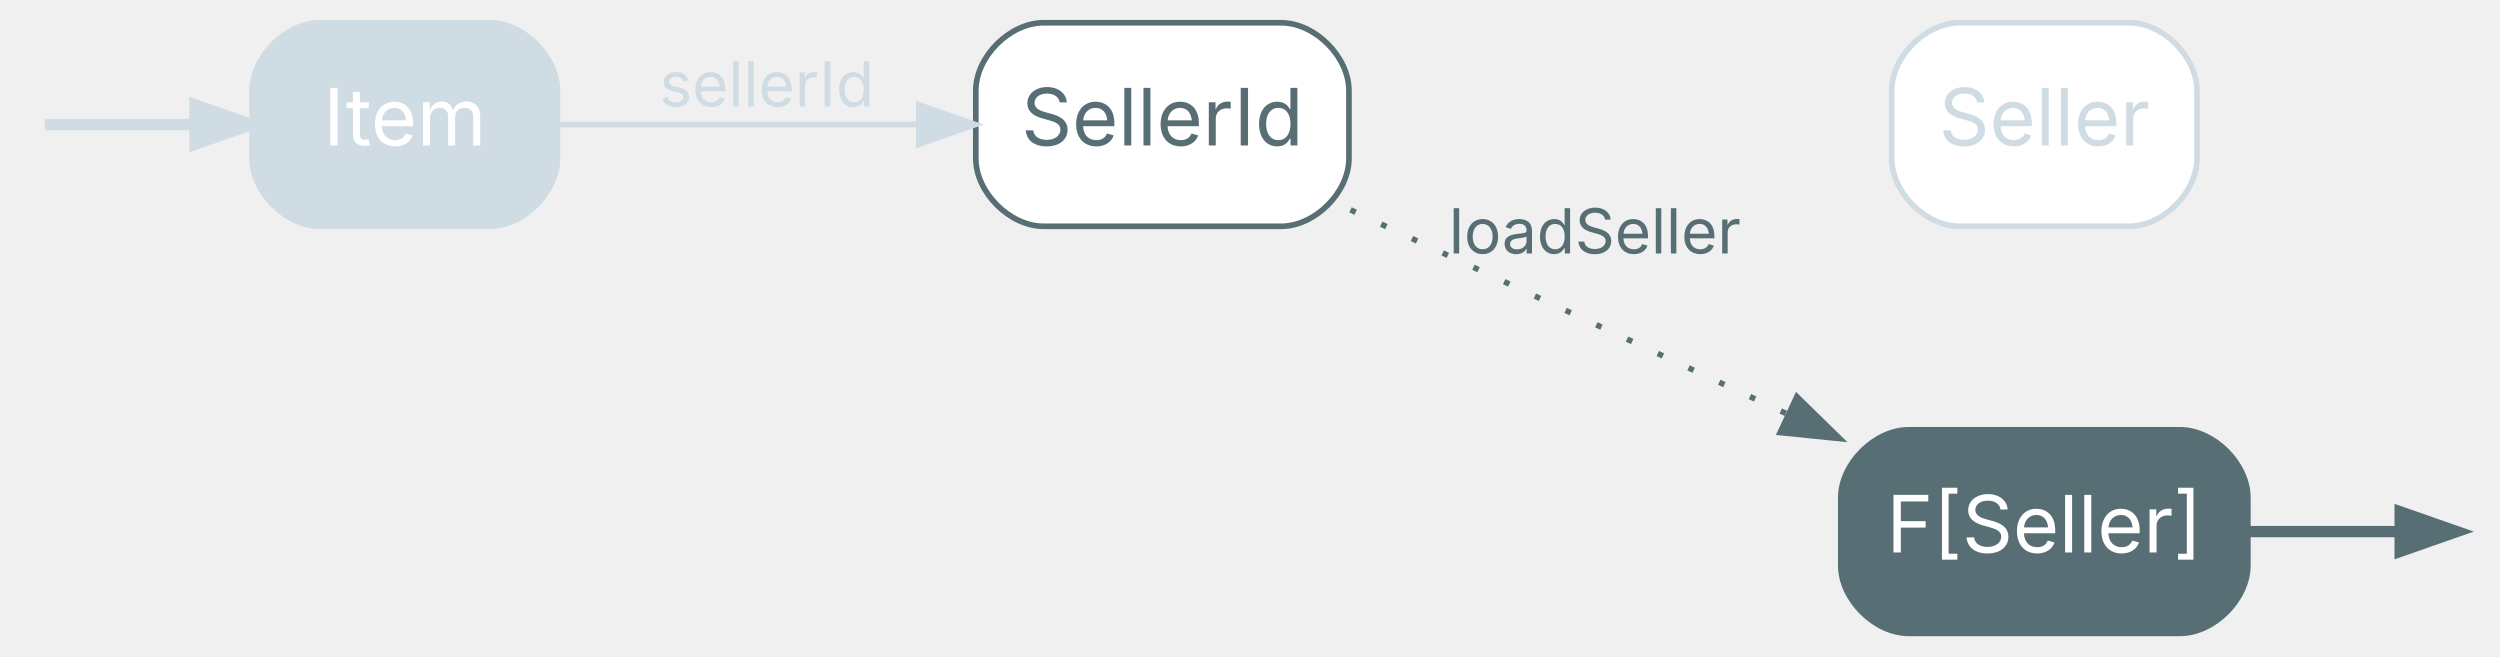
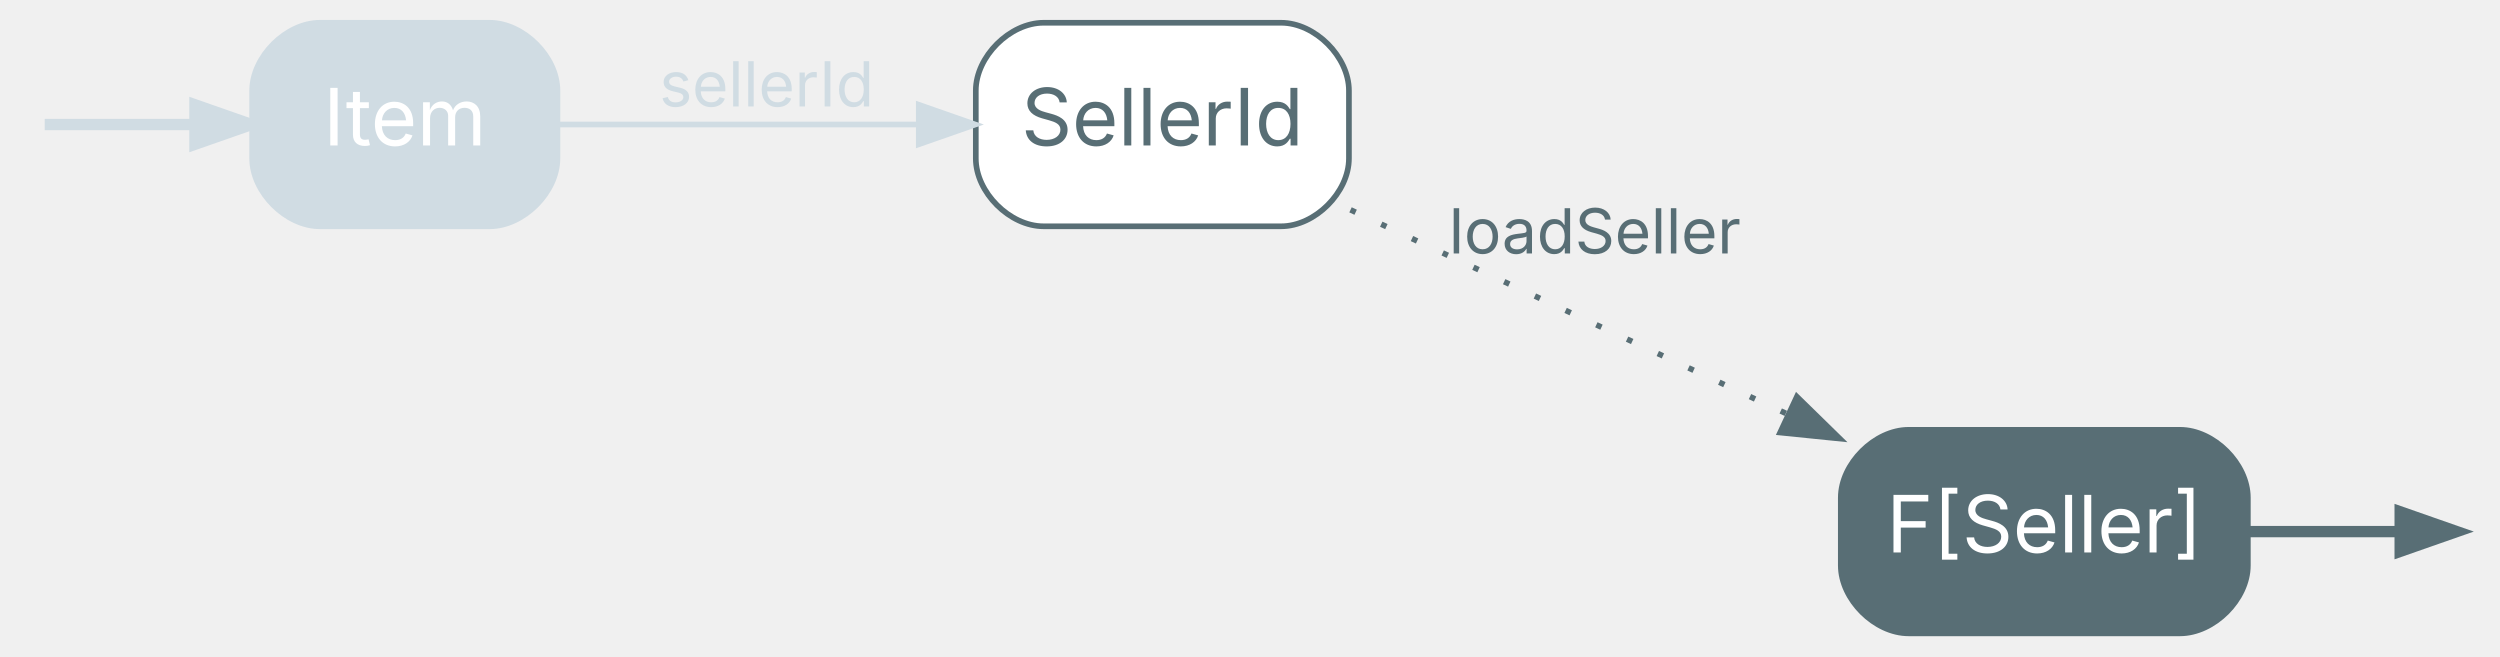
<svg xmlns="http://www.w3.org/2000/svg" width="442pt" height="116pt" viewBox="0.00 0.00 442.20 116.00">
  <g id="graph0" class="graph" transform="scale(1 1) rotate(0) translate(4 112)">
    <g id="node5" class="node start,disabled">
      <path fill="#d0dce3" stroke="#d0dce3" d="M82.6,-108C82.6,-108 52.6,-108 52.6,-108 46.6,-108 40.6,-102 40.6,-96 40.6,-96 40.6,-84 40.6,-84 40.6,-78 46.6,-72 52.6,-72 52.6,-72 82.6,-72 82.6,-72 88.6,-72 94.6,-78 94.6,-84 94.6,-84 94.6,-96 94.6,-96 94.6,-102 88.6,-108 82.6,-108" />
      <text text-anchor="middle" x="67.6" y="-86.3" font-family="Inter,Arial" font-size="14.00" fill="#ffffff">Item</text>
    </g>
    <g id="edge5" class="edge start,disabled">
      <path fill="none" stroke="#d0dce3" stroke-width="2" d="M3.91,-90C7.37,-90 18.49,-90 30.42,-90" />
      <polygon fill="#d0dce3" stroke="#d0dce3" stroke-width="2" points="30.48,-93.5 40.48,-90 30.48,-86.5 30.48,-93.5" />
-     </g>
-     <g id="node3" class="node disabled">
-       <path fill="#ffffff" stroke="#d0dce3" d="M372.6,-108C372.6,-108 342.6,-108 342.6,-108 336.6,-108 330.6,-102 330.6,-96 330.6,-96 330.6,-84 330.6,-84 330.6,-78 336.6,-72 342.6,-72 342.6,-72 372.6,-72 372.6,-72 378.6,-72 384.6,-78 384.6,-84 384.6,-84 384.6,-96 384.6,-96 384.6,-102 378.6,-108 372.6,-108" />
-       <text text-anchor="middle" x="357.6" y="-86.3" font-family="Inter,Arial" font-size="14.00" fill="#d0dce3">Seller</text>
    </g>
    <g id="node4" class="node goal">
      <path fill="#586e75" stroke="#586e75" d="M381.6,-36C381.6,-36 333.6,-36 333.6,-36 327.6,-36 321.6,-30 321.6,-24 321.6,-24 321.6,-12 321.6,-12 321.6,-6 327.6,0 333.6,0 333.6,0 381.6,0 381.6,0 387.6,0 393.6,-6 393.6,-12 393.6,-12 393.6,-24 393.6,-24 393.6,-30 387.6,-36 381.6,-36" />
      <text text-anchor="middle" x="357.6" y="-14.3" font-family="Inter,Arial" font-size="14.00" fill="#ffffff">F[Seller]</text>
    </g>
    <g id="edge6" class="edge goal">
      <path fill="none" stroke="#586e75" stroke-width="2" d="M393.72,-18C403.39,-18 413.18,-18 420.36,-18" />
      <polygon fill="#586e75" stroke="#586e75" stroke-width="2" points="420.54,-21.5 430.54,-18 420.54,-14.5 420.54,-21.5" />
    </g>
    <g id="node6" class="node">
      <path fill="#ffffff" stroke="#586e75" d="M222.6,-108C222.6,-108 180.6,-108 180.6,-108 174.6,-108 168.6,-102 168.6,-96 168.6,-96 168.6,-84 168.6,-84 168.6,-78 174.6,-72 180.6,-72 180.6,-72 222.6,-72 222.6,-72 228.6,-72 234.6,-78 234.6,-84 234.6,-84 234.6,-96 234.6,-96 234.6,-102 228.6,-108 222.6,-108" />
      <text text-anchor="middle" x="201.6" y="-86.3" font-family="Inter,Arial" font-size="14.00" fill="#586e75">SellerId</text>
    </g>
    <g id="edge2" class="edge disabled">
      <path fill="none" stroke="#d0dce3" d="M94.68,-90C112.8,-90 137.36,-90 158.27,-90" />
      <polygon fill="#d0dce3" stroke="#d0dce3" points="158.51,-93.5 168.51,-90 158.51,-86.5 158.51,-93.5" />
      <text text-anchor="middle" x="131.6" y="-93.2" font-family="Inter,Arial" font-size="11.00" fill="#d0dce3">sellerId</text>
    </g>
    <g id="edge4" class="edge required">
      <path fill="none" stroke="#586e75" stroke-dasharray="1,5" d="M234.88,-74.91C257.33,-64.41 287.53,-50.29 312.24,-38.74" />
      <polygon fill="#586e75" stroke="#586e75" points="313.83,-41.86 321.41,-34.45 310.87,-35.52 313.83,-41.86" />
      <text text-anchor="middle" x="278.1" y="-67.2" font-family="Inter,Arial" font-size="11.00" fill="#586e75">loadSeller</text>
    </g>
  </g>
</svg>
